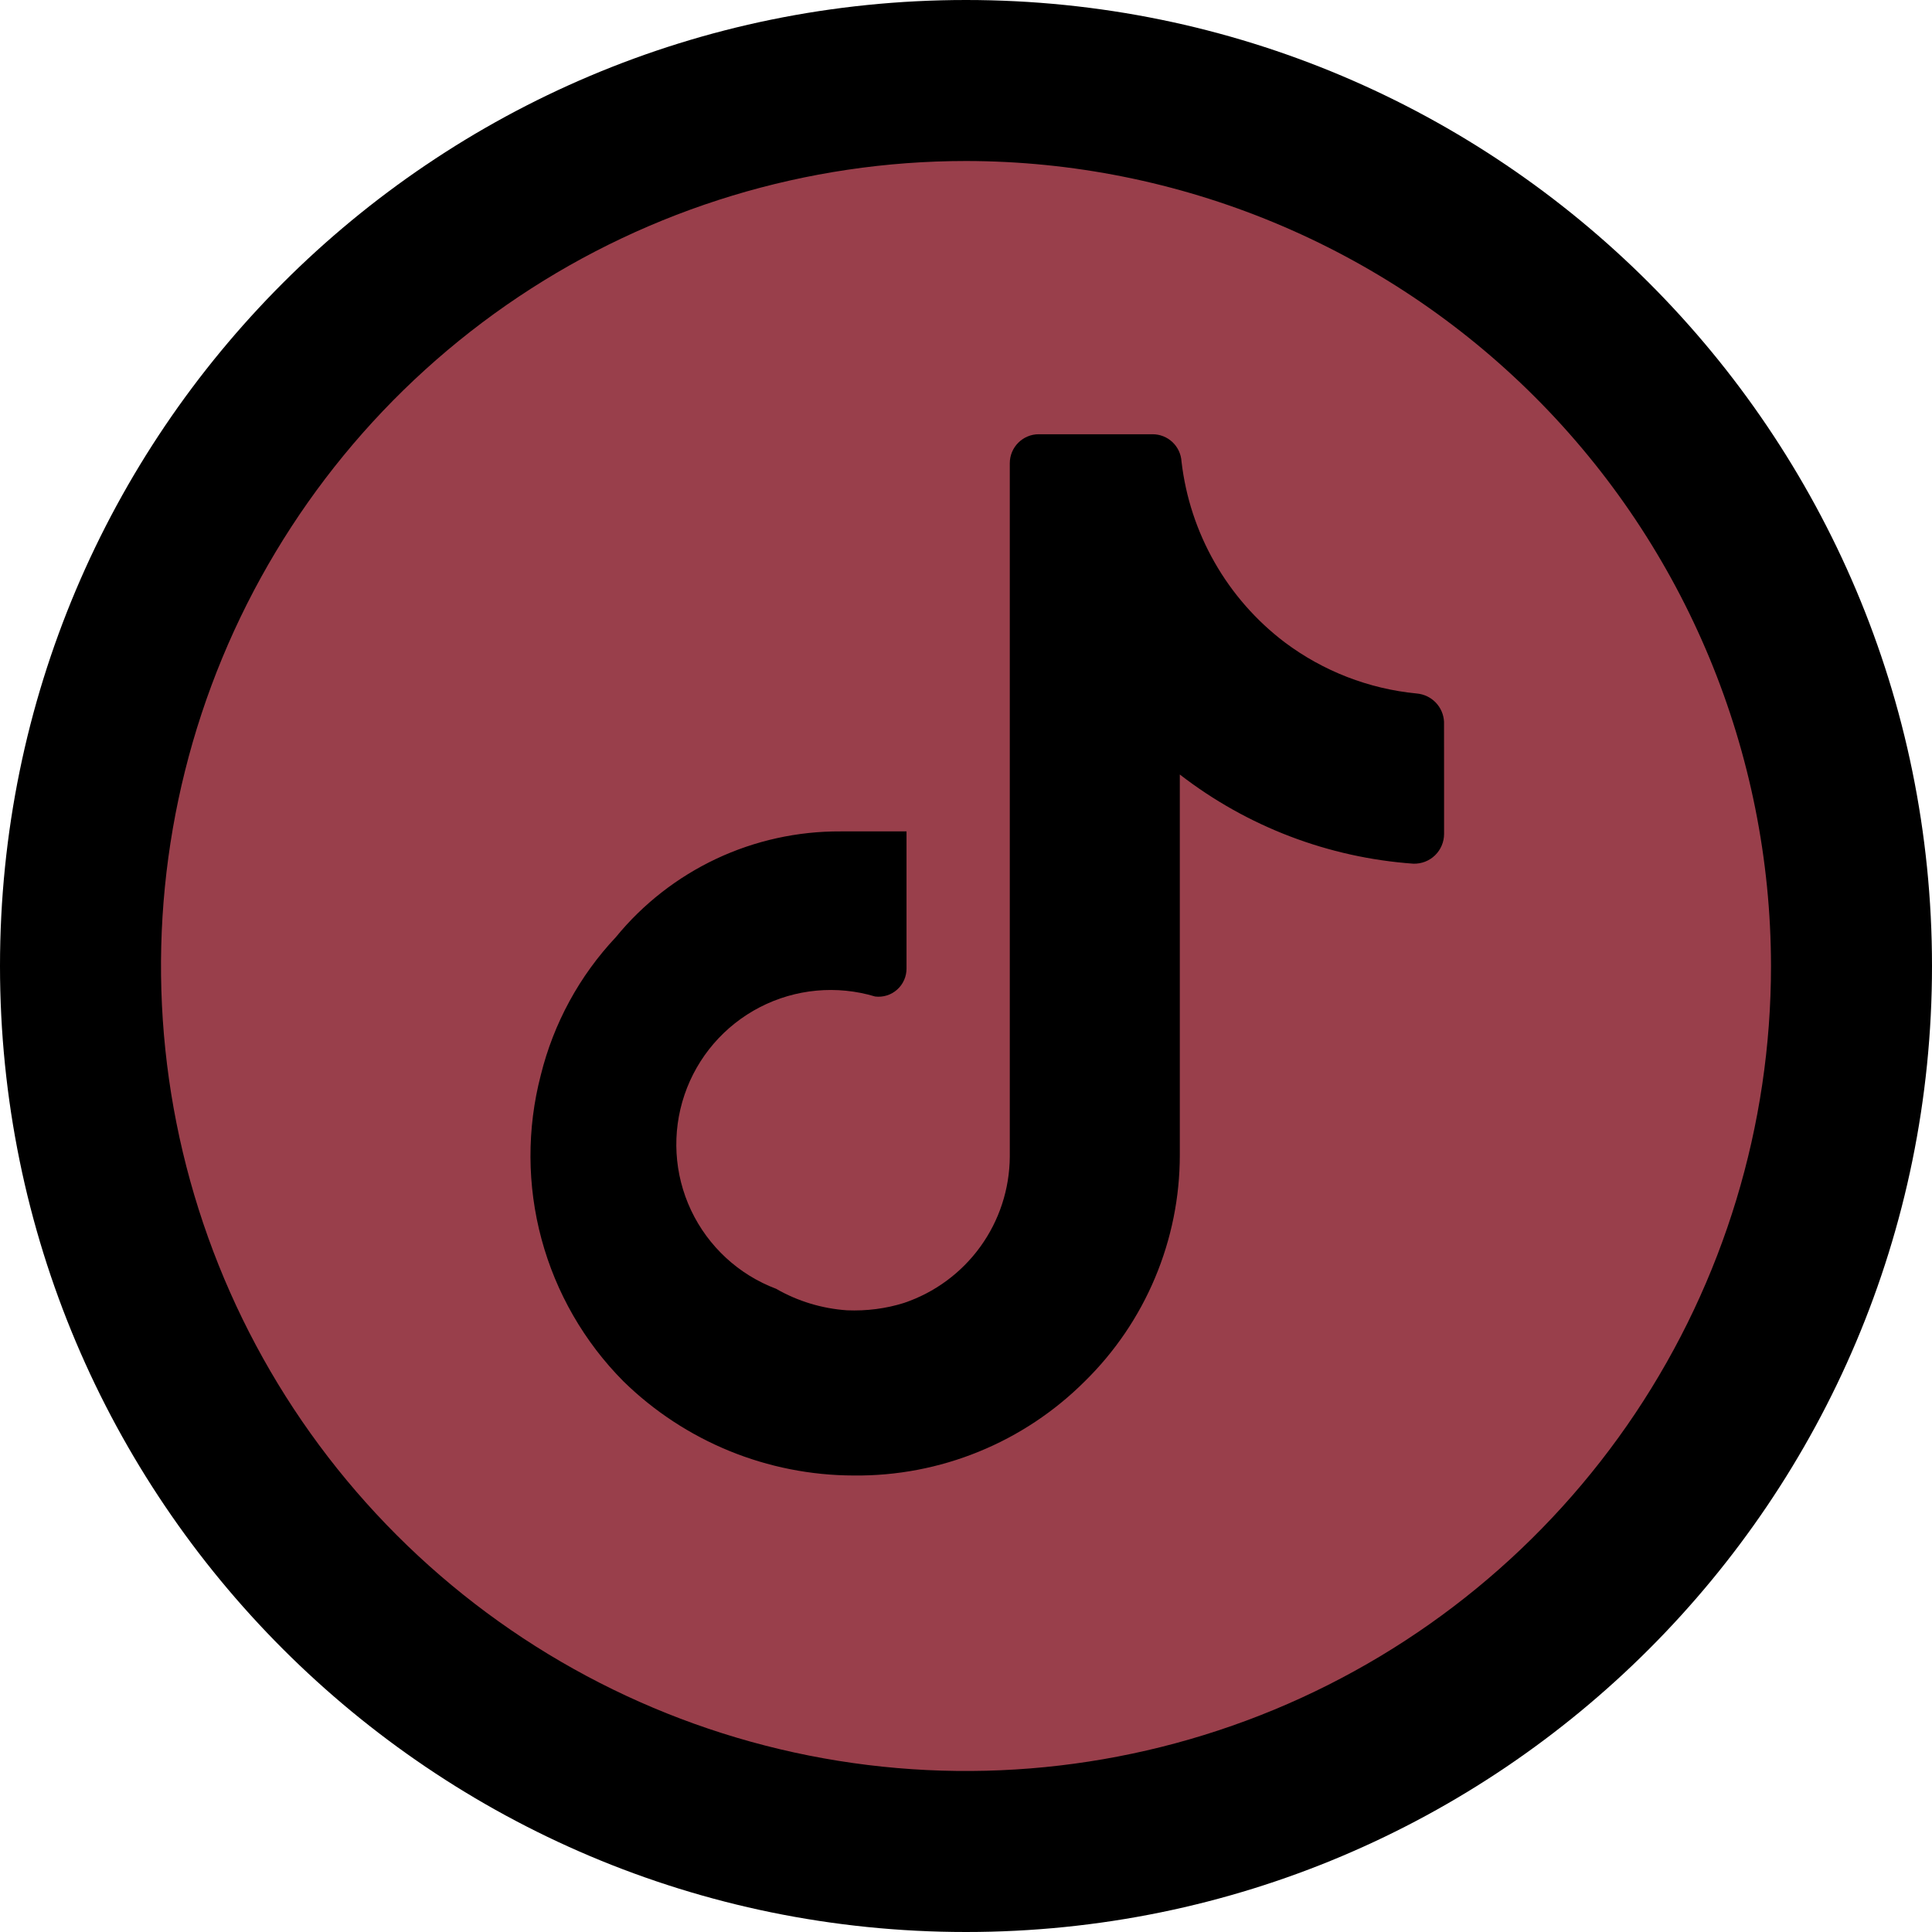
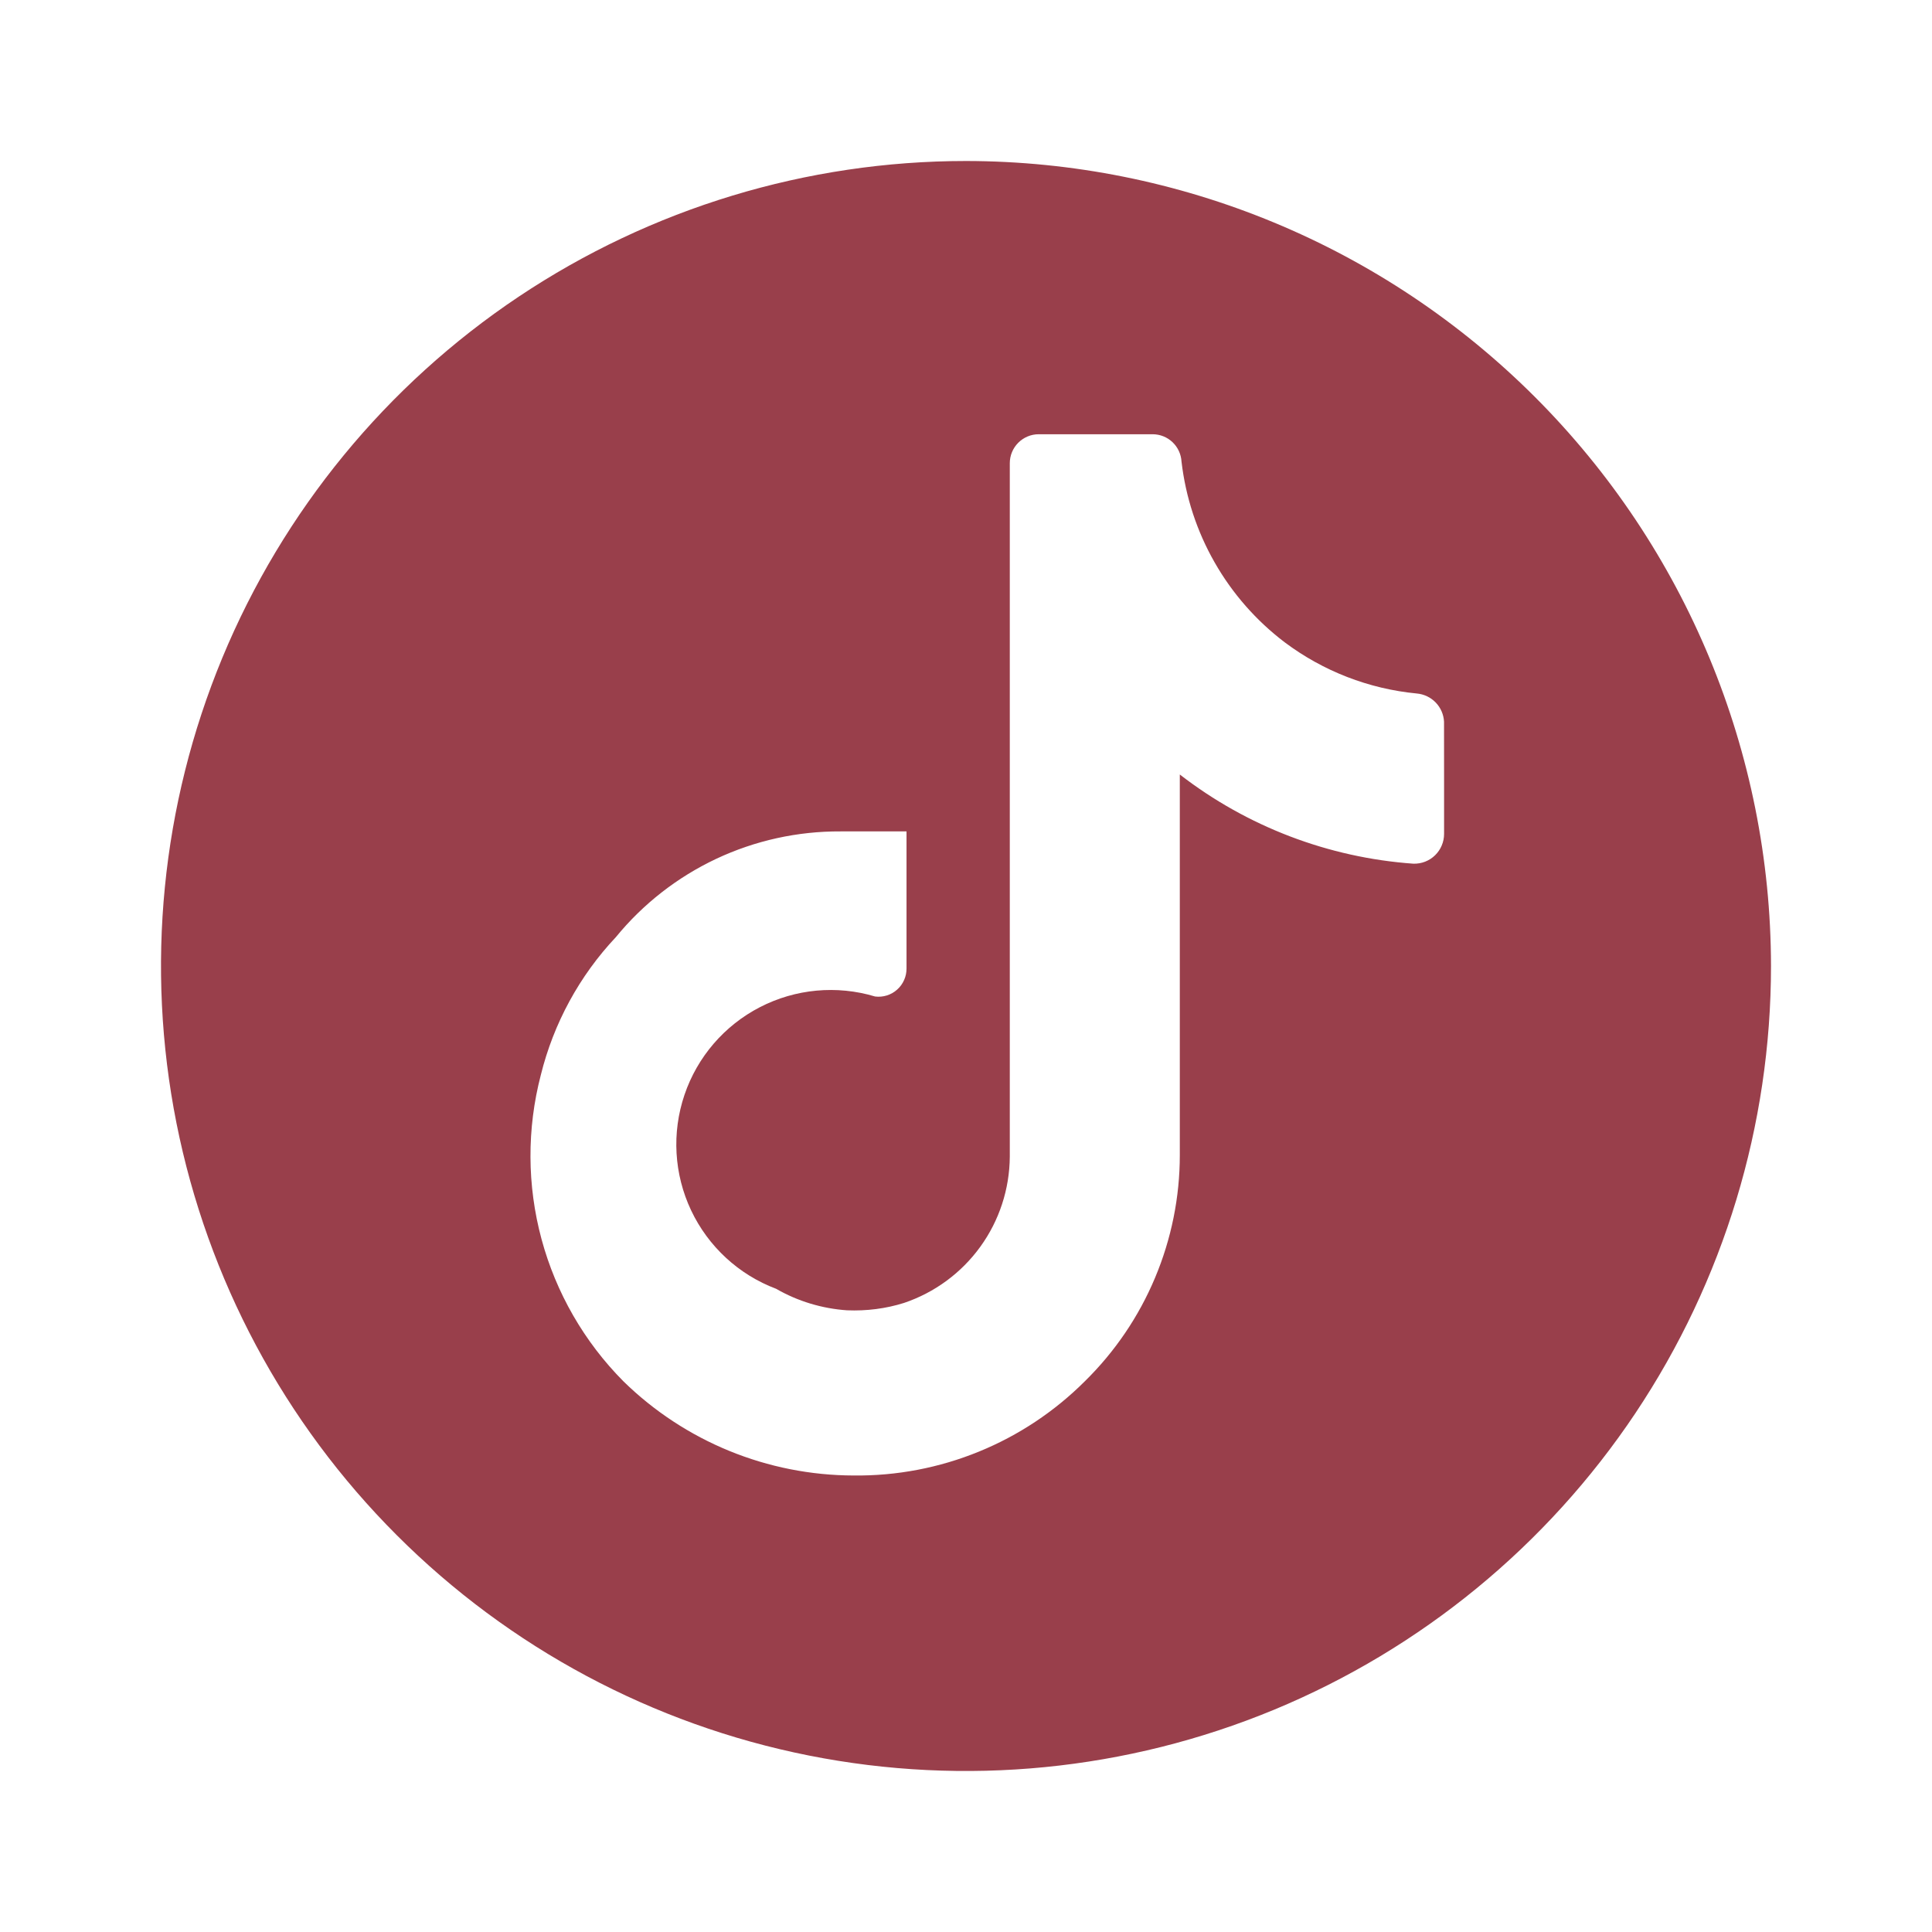
<svg xmlns="http://www.w3.org/2000/svg" width="42" height="42" viewBox="0 0 42 42" fill="none">
-   <rect width="42" height="42" rx="21" fill="black" />
+   <rect width="42" height="42" rx="21" fill="none" />
  <path d="M21 3.5C17.539 3.5 14.155 4.526 11.277 6.449C8.4 8.372 6.157 11.105 4.832 14.303C3.508 17.501 3.161 21.019 3.836 24.414C4.512 27.809 6.178 30.927 8.626 33.374C11.073 35.822 14.191 37.489 17.586 38.164C20.981 38.839 24.499 38.492 27.697 37.168C30.895 35.843 33.628 33.6 35.551 30.723C37.474 27.845 38.5 24.461 38.5 21C38.495 16.36 36.65 11.912 33.369 8.631C30.088 5.35 25.64 3.505 21 3.5ZM31.393 16.998V18.128C31.393 18.215 31.376 18.3 31.342 18.38C31.309 18.46 31.259 18.532 31.198 18.592C31.136 18.653 31.062 18.7 30.981 18.732C30.901 18.763 30.815 18.778 30.728 18.776C28.881 18.645 27.113 17.971 25.648 16.837V25.111C25.648 26.026 25.465 26.933 25.11 27.777C24.756 28.622 24.236 29.387 23.583 30.028C22.924 30.686 22.14 31.207 21.278 31.558C20.416 31.91 19.492 32.086 18.561 32.076C16.688 32.073 14.89 31.338 13.552 30.028C12.7 29.17 12.087 28.104 11.772 26.937C11.457 25.769 11.452 24.54 11.757 23.369C12.035 22.246 12.597 21.213 13.389 20.372C13.98 19.649 14.726 19.068 15.57 18.67C16.415 18.273 17.338 18.069 18.272 18.074H19.707V21.054C19.707 21.141 19.69 21.227 19.654 21.306C19.619 21.385 19.568 21.456 19.503 21.513C19.439 21.571 19.363 21.614 19.28 21.64C19.197 21.666 19.11 21.674 19.024 21.663C18.191 21.413 17.293 21.496 16.52 21.895C15.747 22.294 15.159 22.977 14.88 23.801C14.601 24.625 14.652 25.525 15.024 26.312C15.396 27.098 16.058 27.71 16.872 28.017C17.344 28.289 17.873 28.448 18.415 28.485C18.835 28.502 19.255 28.45 19.654 28.324C20.32 28.099 20.9 27.672 21.312 27.102C21.724 26.533 21.947 25.849 21.952 25.146V10.069C21.952 9.903 22.018 9.743 22.136 9.625C22.254 9.507 22.413 9.44 22.58 9.44H25.056C25.217 9.44 25.372 9.501 25.489 9.612C25.606 9.723 25.676 9.874 25.685 10.034C25.775 10.807 26.02 11.553 26.406 12.228C26.791 12.903 27.309 13.493 27.928 13.963C28.765 14.591 29.759 14.976 30.8 15.076C30.956 15.09 31.102 15.159 31.211 15.272C31.319 15.384 31.384 15.532 31.392 15.689L31.393 16.998Z" fill="#993F4B" />
</svg>
